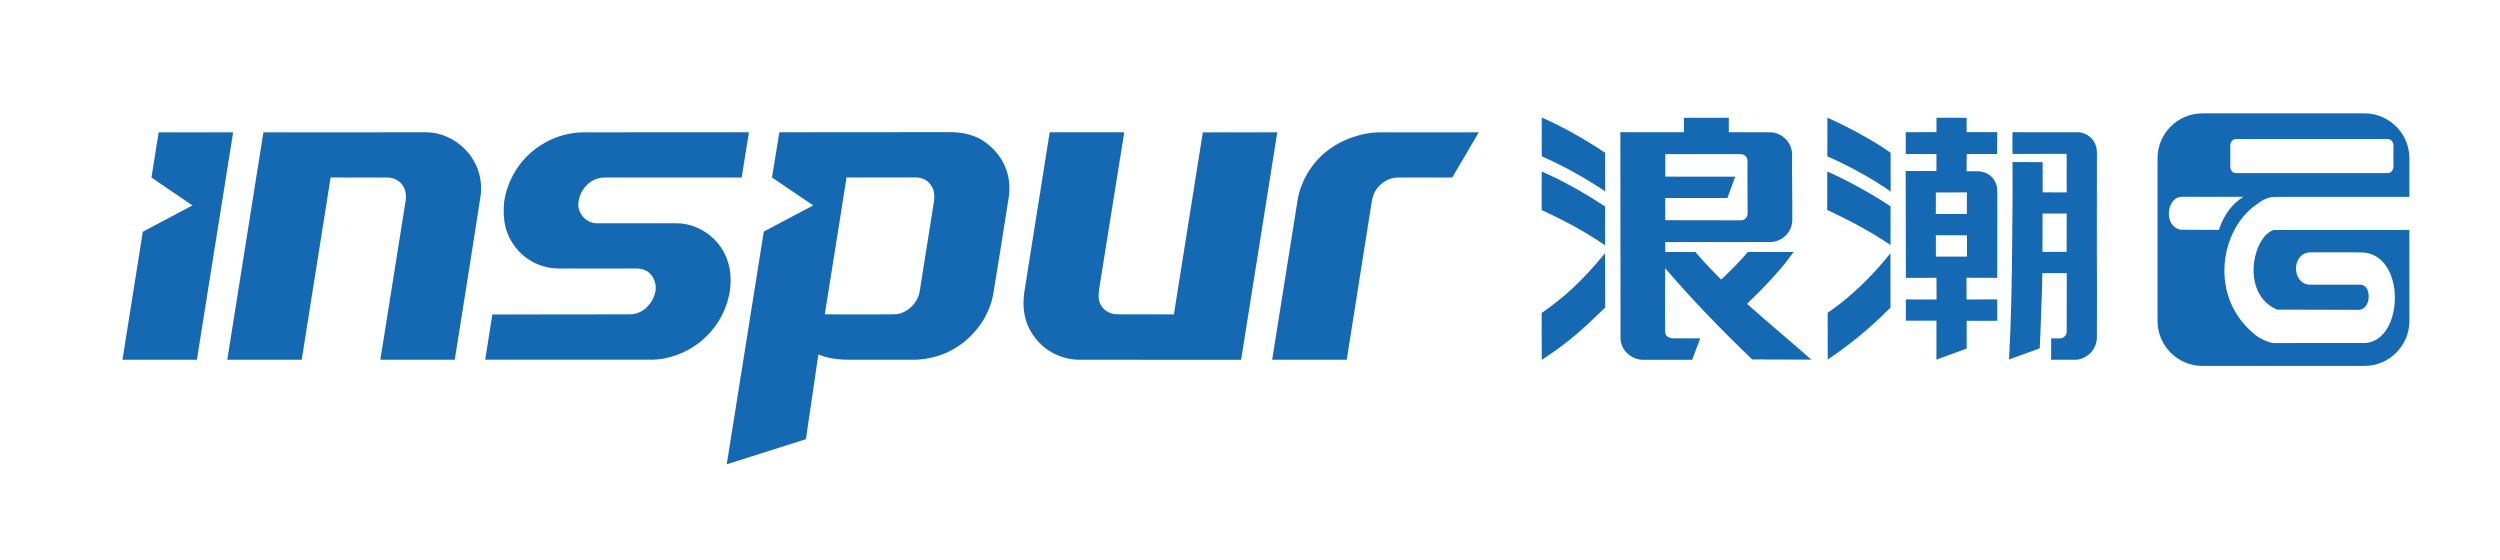
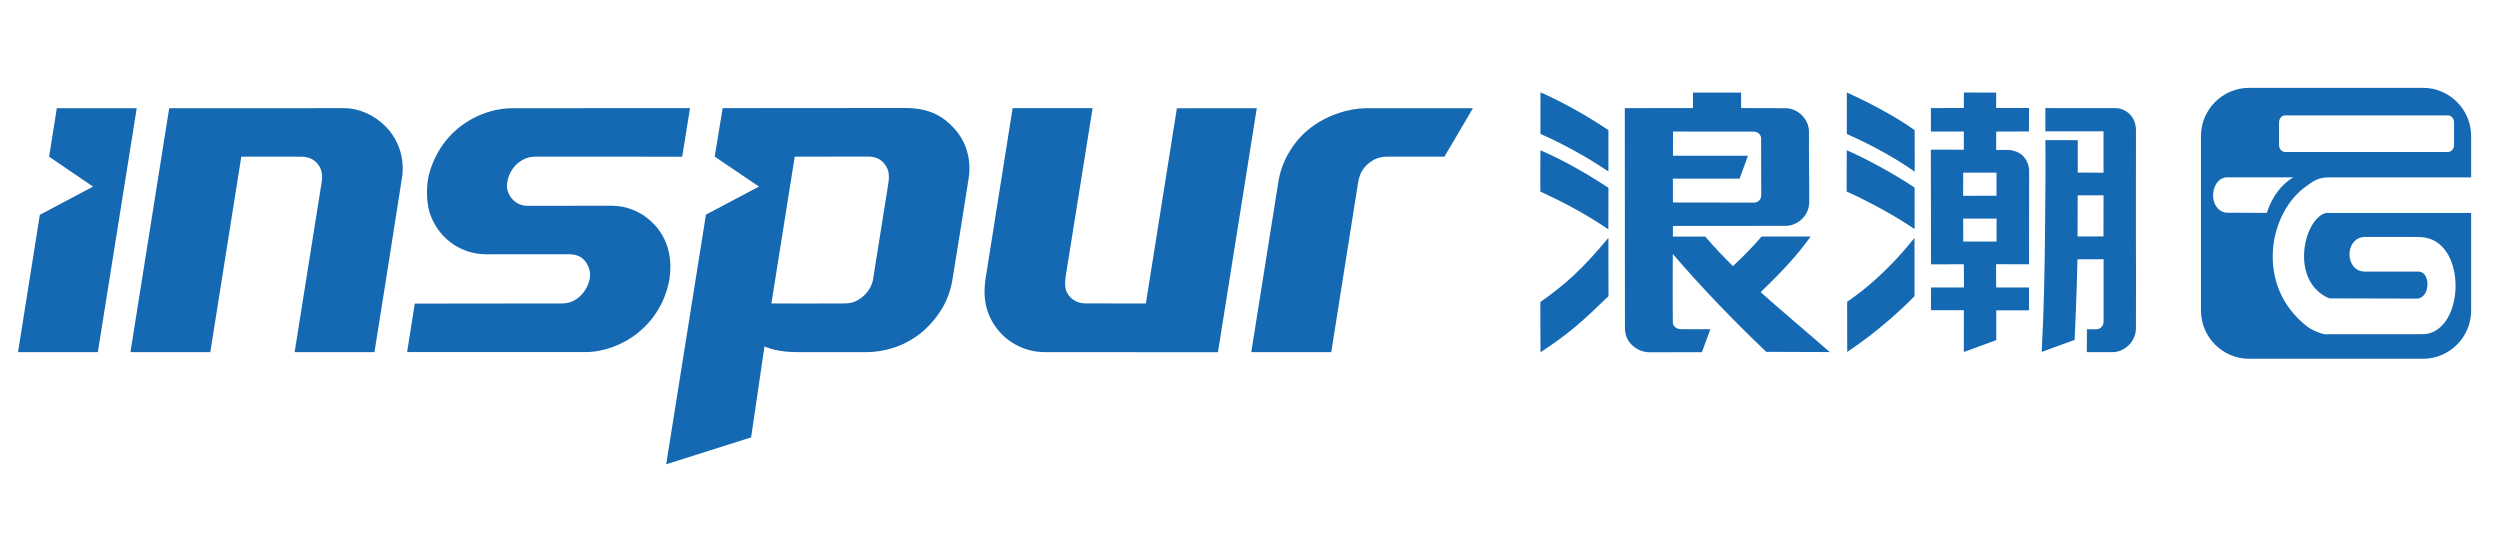
<svg xmlns="http://www.w3.org/2000/svg" version="1.1" id="Layer_1" x="0px" y="0px" width="612px" height="137px" viewBox="0 0 612 137" enable-background="new 0 0 612 137" xml:space="preserve">
-   <path fill="#1569B3" d="M556.619,56.303c-5.109,1.487-8.239,15.619,0.815,19.494l20.182,0.052c3.062-0.452,2.912-6.38,0.021-6.17  l-12.17,0.005c-4.466-0.132-4.609-7.567-0.064-7.91l11.146,0.001l1.684,0.029c10.71,0.357,10.368,21.162,1.014,22.156l-1.859,0.002  l-20.84,0.017c-0.979-0.065-3.01-0.886-4.164-1.78c-12.006-9.297-8.774-26.096-0.111-32.053c0.87-0.599,2.233-1.864,4.565-1.955  h32.982v-9.443c0-6.049-4.936-10.999-10.97-10.999h-39.721c-6.033,0-10.969,4.95-10.969,10.999v39.828  c0,6.049,4.936,10.998,10.969,10.998h39.721c6.034,0,10.97-4.949,10.97-10.998V56.303H556.619z M545.98,35.61  c0-0.867,0.622-1.577,1.385-1.577h37.163c0.762,0,1.384,0.71,1.384,1.577v5.199c0,0.867-0.622,1.577-1.384,1.577h-37.163  c-0.763,0-1.385-0.709-1.385-1.577V35.61z M533.896,56.241c-4.138-0.649-3.774-7.605,0-8.068h15.296  c-2.698,1.692-4.77,4.295-6.009,8.108L533.896,56.241z" />
+   <path fill="#1569B3" d="M569.324,52.134c-5.48,1.595-8.838,16.754,0.875,20.911l21.648,0.056c3.283-0.484,3.123-6.843,0.021-6.618  l-13.054,0.005c-4.791-0.141-4.944-8.118-0.069-8.485l11.956,0.001l1.807,0.031c11.488,0.383,11.122,22.7,1.088,23.767l-1.995,0.002  l-22.354,0.018c-1.051-0.07-3.229-0.949-4.467-1.909c-12.878-9.973-9.412-27.992-0.119-34.383c0.934-0.643,2.396-2,4.896-2.097  h35.38V33.303c0-6.489-5.294-11.798-11.767-11.798h-42.608c-6.471,0-11.766,5.309-11.766,11.798v42.723  c0,6.488,5.295,11.798,11.766,11.798h42.608c6.473,0,11.767-5.31,11.767-11.798V52.134H569.324z M557.913,29.938  c0-0.93,0.667-1.692,1.484-1.692h39.865c0.816,0,1.483,0.762,1.483,1.692v5.576c0,0.93-0.667,1.691-1.483,1.691h-39.865  c-0.817,0-1.484-0.761-1.484-1.691V29.938z M544.95,52.069c-4.439-0.696-4.05-8.158,0-8.655h16.407  c-2.895,1.815-5.116,4.608-6.445,8.698L544.95,52.069z" />
  <g>
-     <path fill="#1569B3" d="M311.427,88.06l18.253,0.004c2.043-12.843,4.085-25.879,6.128-38.722c0.444-2.612,1.578-3.724,2.691-4.581   c1.098-0.844,2.279-1.272,3.919-1.307l13.083,0.008l6.517-11.07c-8.183,0-16.383,0.006-24.565,0.006   c-3.647,0.053-8.94,1.504-13.09,4.955c-3.663,3.045-6.09,7.561-6.729,11.731L311.427,88.06L311.427,88.06z M38.836,32.388   l-1.762,11.069l10.028,6.829L34.96,56.729l-4.98,31.336l18.217-0.006l8.876-55.672L38.836,32.388L38.836,32.388z M64.483,32.397   l39.974-0.014c6.667,0.047,14.151,6.128,13.239,15.295c-2.094,13.439-4.219,26.948-6.372,40.385l-18.215,0.001l6.169-38.802   c0.335-1.921-0.178-3.307-0.998-4.261c-0.874-1.018-2.113-1.541-3.62-1.541c-4.737,0.001-8.987-0.013-13.725-0.011L73.86,88.068   l-18.225,0.001L64.483,32.397L64.483,32.397z M120.525,76.988l-1.749,11.057c13.815,0.009,26.916-0.004,40.73,0.005   c3.993,0.015,8.492-1.632,11.782-4.26c2.357-1.882,4.161-4.076,5.5-6.718c0.94-1.854,1.664-4.132,1.92-6.141   c0.259-2.026,0.192-3.753-0.159-5.468c-0.618-3.017-2.087-5.375-4.031-7.198c-2.388-2.24-5.615-3.596-8.855-3.611   c-6.338,0.017-13.122-0.006-19.46,0.009c-3.127-0.017-4.738-2.843-4.639-4.67c0.062-1.141,0.381-2.248,0.944-3.217   c1.123-1.931,3.132-3.312,5.433-3.32l33.616,0.007l1.784-11.089c-13.944,0.011-26.586,0.006-40.532,0.018   c-6.465,0.019-13.244,3.639-16.783,9.713c-1.4,2.403-2.534,5.312-2.682,8.21c-0.13,2.536,0.103,4.859,0.927,6.887   c2.106,5.18,6.946,8.523,12.603,8.532c6.539,0.004,12.457-0.008,18.995-0.005c1.248-0.002,2.333,0.401,3.102,1.096   c1.199,1.082,1.712,2.876,1.522,4.227c-0.214,1.517-0.998,3.027-2.158,4.153c-1.056,1.025-2.412,1.733-4.169,1.743L120.525,76.988   L120.525,76.988z M190.789,32.377l41.63-0.032c5.804-0.009,8.821,2.081,11.201,4.644c1.148,1.236,2.104,2.771,2.733,4.588   c0.692,1.995,0.983,4.329,0.548,6.976c-1.219,7.977-2.486,15.496-3.755,23.472c-0.882,4.65-3.262,8.16-6.211,10.896   c-1.357,1.26-2.934,2.298-4.678,3.158c-2.6,1.281-5.83,1.974-8.564,1.988c-5.431-0.002-10.111-0.002-15.542-0.003   c-3.155,0.006-5.666-0.382-7.819-1.3c-1.018,6.916-2.028,13.834-3.045,20.748l-19.383,6.145l9.074-56.972l12.099-6.403   l-10.099-6.843L190.789,32.377L190.789,32.377z M207.237,43.452l-5.325,33.499c5.663,0.043,11.041,0.01,16.599-0.002   c0.646,0,1.291-0.062,1.866-0.227c0.84-0.243,1.567-0.677,2.22-1.188c1.327-1.038,2.222-2.521,2.505-4.013   c1.153-7.224,2.297-14.446,3.45-21.669c0.206-1.177,0.273-2.318-0.039-3.303c-0.188-0.59-0.527-1.125-0.899-1.578   c-0.77-0.939-1.93-1.526-3.474-1.533L207.237,43.452L207.237,43.452z M256.964,32.381l18.253,0.002l-5.978,37.329   c-0.55,3.129-0.327,4.223,0.593,5.469c0.771,1.044,2.154,1.746,3.709,1.759c4.592-0.001,9.237,0.023,13.828,0.021l7.081-44.556   l18.232-0.017l-8.86,55.686l-39.468-0.005c-4.575-0.013-8.475-2.182-10.854-5.22c-2.109-2.691-3.628-6.353-2.634-12.06   C252.952,57.9,254.879,45.275,256.964,32.381z" />
-     <path fill="#1569B3" d="M377.422,28.771c4.614,2.015,10.434,5.184,15.516,8.633c-0.03,3.377,0.01,5.976-0.007,9.431   c-5.45-3.666-10.592-6.394-15.515-8.583C377.397,35.143,377.441,31.878,377.422,28.771L377.422,28.771z M466.523,32.359l7.519-0.01   l0.013-3.531l7.375,0.016l-0.012,3.515l7.506-0.004l-0.03,5.355l-7.456,0.025l-0.019,4.197c1.109,0,1.745-0.003,2.854-0.003   c0.955,0.012,2.317,0.474,3.121,1.221c0.855,0.796,1.566,2.155,1.546,3.577l-0.015,21.3l-7.528-0.026l0.02,5.312l7.501-0.004   l0.003,5.229l-7.476,0.002l-0.002,6.799l-7.406,2.706l0.011-9.534l-7.504-0.01l0.012-5.191l7.514,0.008l-0.022-5.3l-7.492,0.021   l-0.048-26.171l7.529,0.01l0.004-4.157l-7.515,0.007L466.523,32.359L466.523,32.359z M473.895,47.112l-0.009,5.271l7.612-0.014   l-0.001-5.263L473.895,47.112L473.895,47.112z M473.893,57.595l0.013,5.227h7.607l0.006-5.231L473.893,57.595L473.893,57.595z    M492.648,37.679l0.004-5.31c5.5-0.022,10.604,0.033,16.105,0.012c1.048,0.017,2.147,0.478,2.967,1.212   c0.99,0.887,1.602,2.192,1.601,3.85c-0.006,7.286-0.029,14.445-0.017,21.599c0.013,7.857,0.058,15.708,0.009,23.711   c-0.015,1.353-0.72,2.862-1.65,3.739c-0.989,0.933-2.345,1.576-3.577,1.571l-5.977-0.005l0.019-5.227   c0.941-0.005,1.103,0.021,2.044,0.016c1.072,0.004,1.744-0.822,1.757-1.681l0.007-14.307c-1.824,0.001-4.141,0.004-5.965,0.005   c-0.066,4.035-0.211,7.696-0.361,11.45c-0.092,2.252-0.161,4.539-0.287,6.96c-2.562,0.899-4.962,1.832-7.524,2.734   c0.532-9.365,0.679-18.484,0.77-27.638c0.066-6.841,0.148-13.701,0.088-20.699l7.377,0.02l0.006,7.393l5.879,0.019l-0.003-9.433   L492.648,37.679L492.648,37.679z M500.023,52.273l-0.024,9.396l5.911-0.015l0.016-9.382L500.023,52.273L500.023,52.273z    M447.316,41.993c4.064,1.715,10.922,5.432,15.495,8.524c0.03,3.378-0.037,6.084-0.007,9.461   c-4.777-3.268-11.046-6.565-15.504-8.565C447.312,48.306,447.306,45.101,447.316,41.993L447.316,41.993z M447.345,28.79   c-0.022,3.107,0.01,6.384-0.008,9.493c4.062,1.756,10.442,5.01,15.492,8.594c-0.021-3.378,0.013-6.107-0.008-9.484   C458.154,34.051,451.388,30.619,447.345,28.79L447.345,28.79z M412.221,32.366l0.008-3.529l10.981-0.009l0.008,3.534   c3.625,0,6.598,0.029,10.225,0.029c2.538,0.043,5.253,2.291,5.259,5.405c-0.055,5.342,0.088,10.635,0.056,15.977   c-0.011,3.436-2.932,5.471-5.344,5.474l-25.759,0.021l-0.013,2.423c2.688,0,4.713,0.004,7.401,0.004   c2.035,2.428,4.305,4.753,6.31,6.742c2.553-2.436,4.202-4.053,6.523-6.756l11.203,0.001c-3.261,4.612-7.494,8.932-11.41,12.695   c4.965,4.441,10.471,9.005,15.771,13.668c-4.877,0-9.618-0.051-14.496-0.051c-7.022-6.709-14.343-14.201-21.32-22.339   c-0.014,5.454-0.063,10.144,0.001,15.521c-0.031,1.007,0.856,1.676,2.058,1.649l6.521-0.006l-1.947,5.258   c-4.189,0-7.921,0.008-12.109,0.008c-2.283-0.023-5.458-1.896-5.447-5.517l-0.034-50.198L412.221,32.366L412.221,32.366z    M407.67,37.724l-0.008,5.515l17.12,0.006l-1.908,5.221l-15.23,0.001l0.01,5.44c6.263,0,12.265,0.033,18.527,0.033   c0.729-0.014,1.628-0.519,1.631-1.731c-0.017-4.615-0.045-8.335-0.032-12.951c-0.005-0.837-0.803-1.532-1.694-1.527L407.67,37.724   L407.67,37.724z M462.784,61.98c0.015,4.507,0.014,9.113,0.01,13.317c-1.788,1.811-3.569,3.48-5.346,5.034   c-3.353,2.932-6.685,5.452-10.021,7.692c-0.009-4.152-0.021-7.672-0.021-11.448c1.115-0.799,2.282-1.607,3.382-2.482   C455.008,70.732,459.032,66.693,462.784,61.98L462.784,61.98z M392.927,61.981c-0.016,5.101,0.037,8.967,0.025,13.302   c-5.696,5.525-9.018,8.581-15.522,12.811c-0.003-4.236-0.05-7.562-0.032-11.481C383.325,72.48,387.137,68.919,392.927,61.981   L392.927,61.981z M377.414,41.993c-0.059,3.108-0.006,6.316-0.013,9.426c4.856,2.237,10.09,4.92,15.519,8.625   c-0.008-3.378-0.003-6.107,0.015-9.485C387.524,46.997,382.329,44.115,377.414,41.993z" />
+     <path fill="#1569B3" d="M306.312,86.199l19.58,0.004c2.19-13.776,4.381-27.76,6.572-41.536c0.477-2.802,1.693-3.995,2.887-4.914   c1.179-0.905,2.445-1.365,4.205-1.402l14.033,0.009l6.99-11.875c-8.776,0-17.573,0.006-26.352,0.006   c-3.911,0.057-9.59,1.613-14.041,5.315c-3.929,3.266-6.531,8.11-7.218,12.583L306.312,86.199L306.312,86.199z M13.911,26.481   l-1.89,11.875l10.757,7.325L9.753,52.591L4.411,86.204l19.541-0.006l9.521-59.718L13.911,26.481L13.911,26.481z M41.422,26.492   l42.879-0.015c7.152,0.051,15.18,6.573,14.201,16.407c-2.246,14.416-4.525,28.907-6.835,43.32l-19.54,0.001l6.618-41.621   c0.359-2.062-0.191-3.547-1.071-4.571c-0.938-1.091-2.266-1.653-3.883-1.652c-5.081,0.001-9.64-0.014-14.723-0.012l-7.589,47.86   l-19.549,0.001L41.422,26.492L41.422,26.492z M101.537,74.323l-1.875,11.86c14.819,0.01,28.872-0.004,43.69,0.005   c4.283,0.016,9.109-1.75,12.638-4.569c2.529-2.019,4.463-4.372,5.9-7.206c1.008-1.988,1.785-4.432,2.06-6.586   c0.277-2.174,0.206-4.026-0.17-5.865c-0.663-3.236-2.239-5.766-4.324-7.721c-2.562-2.403-6.024-3.857-9.499-3.874   c-6.798,0.018-14.076-0.006-20.875,0.01c-3.354-0.019-5.082-3.05-4.977-5.01c0.066-1.223,0.409-2.411,1.013-3.451   c1.205-2.071,3.359-3.552,5.828-3.561l36.059,0.007l1.914-11.895c-14.958,0.012-28.519,0.006-43.478,0.02   c-6.935,0.021-14.207,3.903-18.003,10.419c-1.502,2.578-2.718,5.698-2.876,8.807c-0.14,2.721,0.11,5.212,0.995,7.388   c2.259,5.556,7.451,9.142,13.519,9.152c7.014,0.004,13.362-0.009,20.375-0.006c1.339-0.002,2.502,0.431,3.327,1.176   c1.286,1.161,1.837,3.085,1.633,4.533c-0.23,1.627-1.071,3.248-2.315,4.456c-1.133,1.1-2.587,1.859-4.473,1.869L101.537,74.323   L101.537,74.323z M176.907,26.47l44.656-0.034c6.226-0.009,9.462,2.232,12.015,4.981c1.231,1.325,2.257,2.972,2.932,4.921   c0.742,2.14,1.055,4.643,0.587,7.482c-1.307,8.557-2.667,16.622-4.028,25.179c-0.946,4.987-3.499,8.753-6.663,11.688   c-1.456,1.351-3.147,2.465-5.019,3.387c-2.789,1.375-6.253,2.118-9.187,2.133c-5.826-0.002-10.846-0.002-16.672-0.003   c-3.384,0.006-6.078-0.409-8.387-1.395c-1.091,7.42-2.176,14.84-3.267,22.257l-20.792,6.591l9.734-61.113l12.978-6.868   l-10.833-7.34L176.907,26.47L176.907,26.47z M194.55,38.35l-5.712,35.934c6.075,0.046,11.843,0.011,17.805-0.002   c0.693,0,1.384-0.066,2.001-0.242c0.9-0.262,1.681-0.727,2.381-1.274c1.423-1.113,2.383-2.704,2.687-4.305   c1.237-7.749,2.464-15.496,3.701-23.244c0.22-1.262,0.293-2.486-0.042-3.543c-0.201-0.633-0.565-1.208-0.964-1.693   c-0.825-1.007-2.07-1.637-3.727-1.644L194.55,38.35L194.55,38.35z M247.892,26.475l19.579,0.002l-6.412,40.042   c-0.589,3.355-0.351,4.529,0.636,5.866c0.828,1.119,2.311,1.872,3.979,1.887c4.925-0.001,9.909,0.024,14.833,0.021l7.596-47.794   l19.558-0.019l-9.505,59.734l-42.336-0.007c-4.907-0.013-9.09-2.34-11.642-5.599c-2.263-2.887-3.892-6.814-2.825-12.936   C243.588,53.848,245.655,40.305,247.892,26.475z" />
+     <path fill="#1569B3" d="M377.104,22.601c4.948,2.162,11.191,5.561,16.643,9.261c-0.032,3.622,0.011,6.41-0.007,10.116   c-5.847-3.932-11.361-6.858-16.643-9.206C377.077,29.437,377.125,25.935,377.104,22.601L377.104,22.601z M472.682,26.451   l8.064-0.011l0.014-3.787l7.911,0.017l-0.013,3.771l8.051-0.005l-0.032,5.745l-7.998,0.028l-0.02,4.501   c1.189,0,1.872-0.003,3.062-0.003c1.025,0.012,2.486,0.508,3.349,1.309c0.917,0.854,1.68,2.312,1.658,3.837l-0.017,22.848   l-8.075-0.028l0.021,5.698l8.047-0.004l0.003,5.608l-8.019,0.002l-0.002,7.293l-7.945,2.902l0.013-10.227l-8.05-0.011l0.013-5.568   l8.06,0.008l-0.023-5.685l-8.037,0.023l-0.052-28.073l8.076,0.011l0.005-4.459l-8.061,0.007L472.682,26.451L472.682,26.451z    M480.588,42.276l-0.01,5.653l8.166-0.016l-0.001-5.646L480.588,42.276L480.588,42.276z M480.585,53.521l0.015,5.607h8.16   l0.006-5.611L480.585,53.521L480.585,53.521z M500.705,32.157l0.004-5.696c5.899-0.023,11.375,0.036,17.276,0.013   c1.124,0.018,2.303,0.512,3.183,1.3c1.062,0.951,1.718,2.352,1.717,4.13c-0.007,7.815-0.032,15.495-0.019,23.168   c0.014,8.428,0.062,16.849,0.01,25.434c-0.016,1.451-0.772,3.071-1.771,4.012c-1.061,1-2.516,1.689-3.837,1.685l-6.411-0.005   l0.02-5.606c1.01-0.006,1.184,0.022,2.193,0.017c1.15,0.004,1.87-0.882,1.885-1.802l0.007-15.347   c-1.957,0.001-4.441,0.004-6.398,0.005c-0.071,4.329-0.227,8.256-0.388,12.283c-0.099,2.415-0.173,4.868-0.308,7.466   c-2.749,0.965-5.322,1.965-8.071,2.934c0.57-10.046,0.728-19.829,0.825-29.647c0.071-7.338,0.159-14.697,0.094-22.204l7.913,0.021   l0.007,7.93l6.306,0.021l-0.003-10.118L500.705,32.157L500.705,32.157z M508.615,47.812l-0.026,10.079l6.342-0.016l0.016-10.064   L508.615,47.812L508.615,47.812z M452.078,36.785c4.36,1.839,11.716,5.827,16.621,9.144c0.033,3.624-0.04,6.527-0.007,10.148   c-5.125-3.505-11.85-7.042-16.631-9.188C452.073,43.557,452.066,40.119,452.078,36.785L452.078,36.785z M452.108,22.622   c-0.023,3.333,0.011,6.848-0.009,10.183c4.356,1.883,11.202,5.374,16.619,9.219c-0.022-3.624,0.014-6.551-0.009-10.174   C463.703,28.266,456.445,24.584,452.108,22.622L452.108,22.622z M414.432,26.458l0.008-3.786l11.78-0.01l0.008,3.792   c3.889,0,7.078,0.032,10.969,0.032c2.722,0.046,5.634,2.457,5.641,5.797c-0.059,5.73,0.095,11.408,0.06,17.139   c-0.011,3.685-3.145,5.869-5.732,5.872l-27.63,0.023l-0.015,2.599c2.884,0,5.056,0.004,7.939,0.004   c2.183,2.604,4.617,5.098,6.769,7.232c2.738-2.612,4.508-4.347,6.997-7.246l12.018,0.001c-3.497,4.947-8.038,9.581-12.239,13.618   c5.326,4.765,11.231,9.659,16.917,14.661c-5.23,0-10.317-0.055-15.549-0.055c-7.533-7.196-15.386-15.232-22.87-23.962   c-0.014,5.851-0.068,10.881,0.001,16.649c-0.033,1.08,0.919,1.797,2.207,1.769l6.995-0.006l-2.089,5.641   c-4.494,0-8.496,0.008-12.988,0.008c-2.45-0.025-5.854-2.034-5.844-5.918l-0.036-53.846L414.432,26.458L414.432,26.458z    M409.55,32.206l-0.008,5.916l18.364,0.007l-2.047,5.601l-16.338,0.001l0.012,5.836c6.717,0,13.155,0.035,19.873,0.035   c0.781-0.015,1.746-0.556,1.749-1.856c-0.018-4.951-0.048-8.941-0.034-13.892c-0.006-0.898-0.861-1.643-1.817-1.638L409.55,32.206   L409.55,32.206z M468.67,58.225c0.017,4.834,0.015,9.775,0.011,14.285c-1.918,1.942-3.829,3.734-5.734,5.399   c-3.597,3.146-7.17,5.849-10.748,8.252c-0.011-4.454-0.022-8.229-0.022-12.279c1.196-0.858,2.447-1.725,3.628-2.663   C460.328,67.613,464.645,63.28,468.67,58.225L468.67,58.225z M393.736,58.226c-0.018,5.472,0.039,9.619,0.026,14.269   c-6.109,5.928-9.673,9.205-16.65,13.741c-0.003-4.544-0.053-8.111-0.035-12.315C383.437,69.487,387.524,65.667,393.736,58.226   L393.736,58.226z M377.096,36.785c-0.062,3.333-0.007,6.775-0.014,10.111c5.209,2.399,10.823,5.278,16.646,9.251   c-0.008-3.624-0.003-6.551,0.017-10.174C387.94,42.152,382.367,39.061,377.096,36.785z" />
  </g>
</svg>
